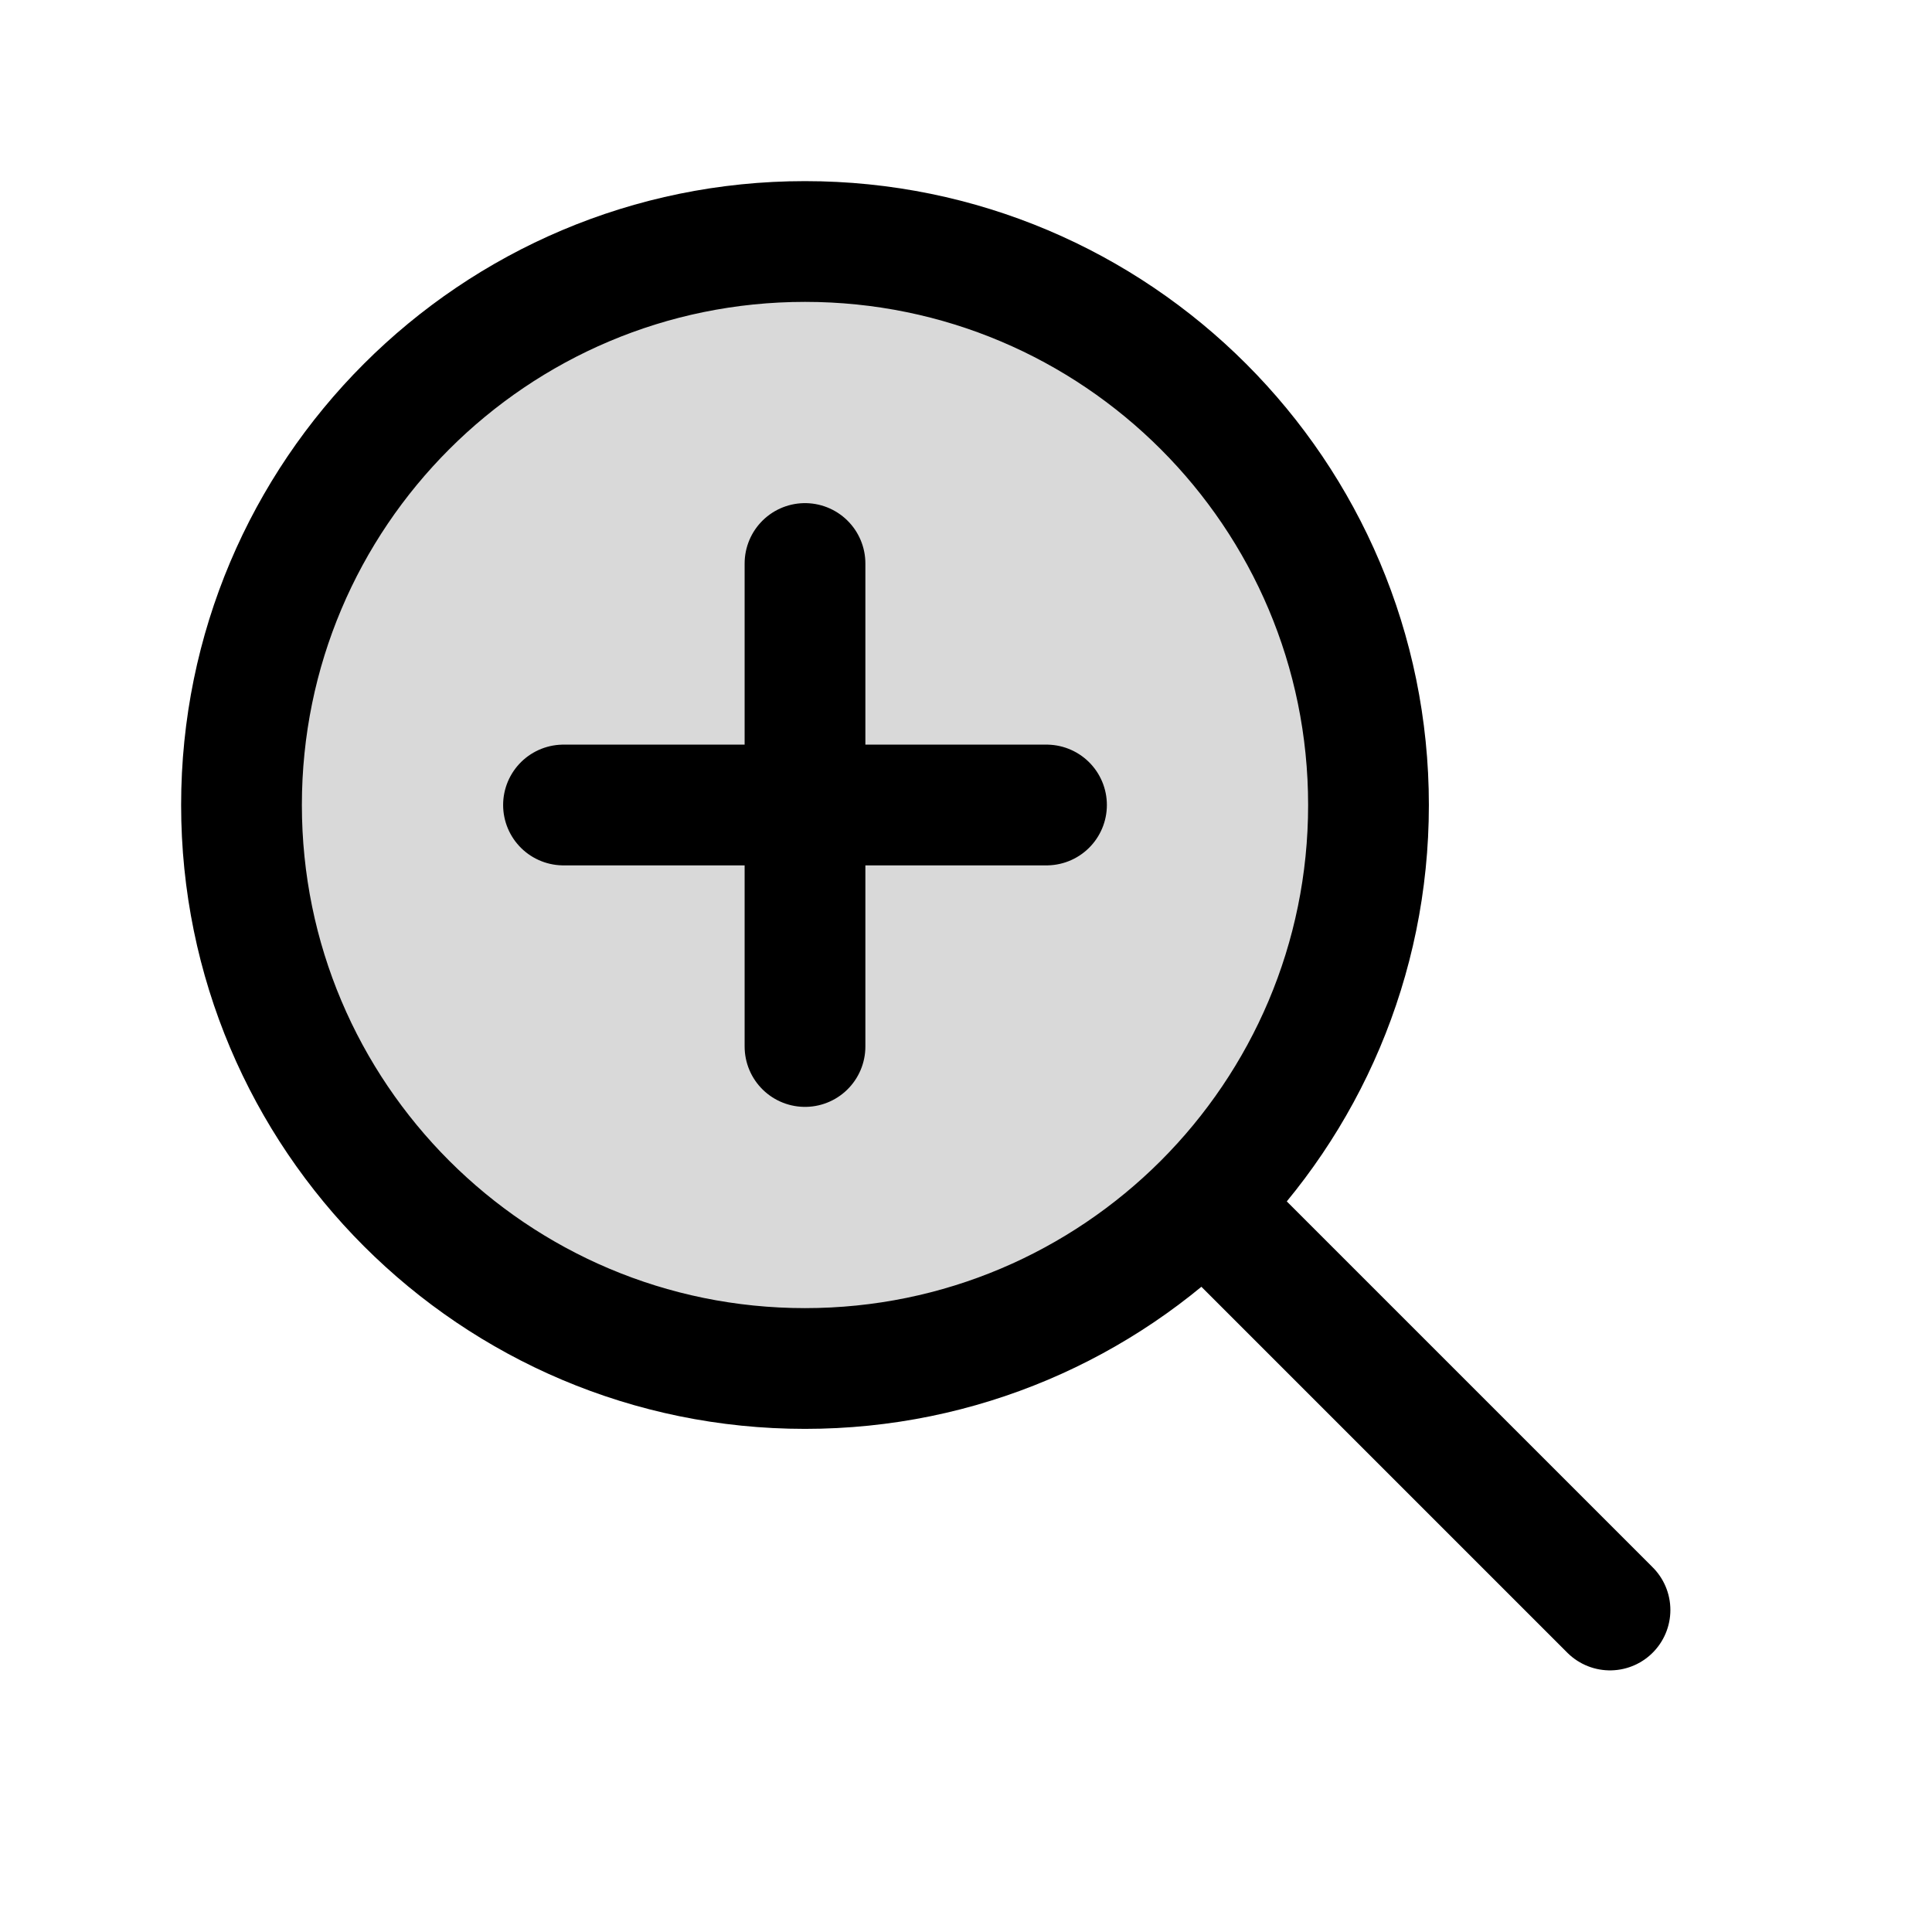
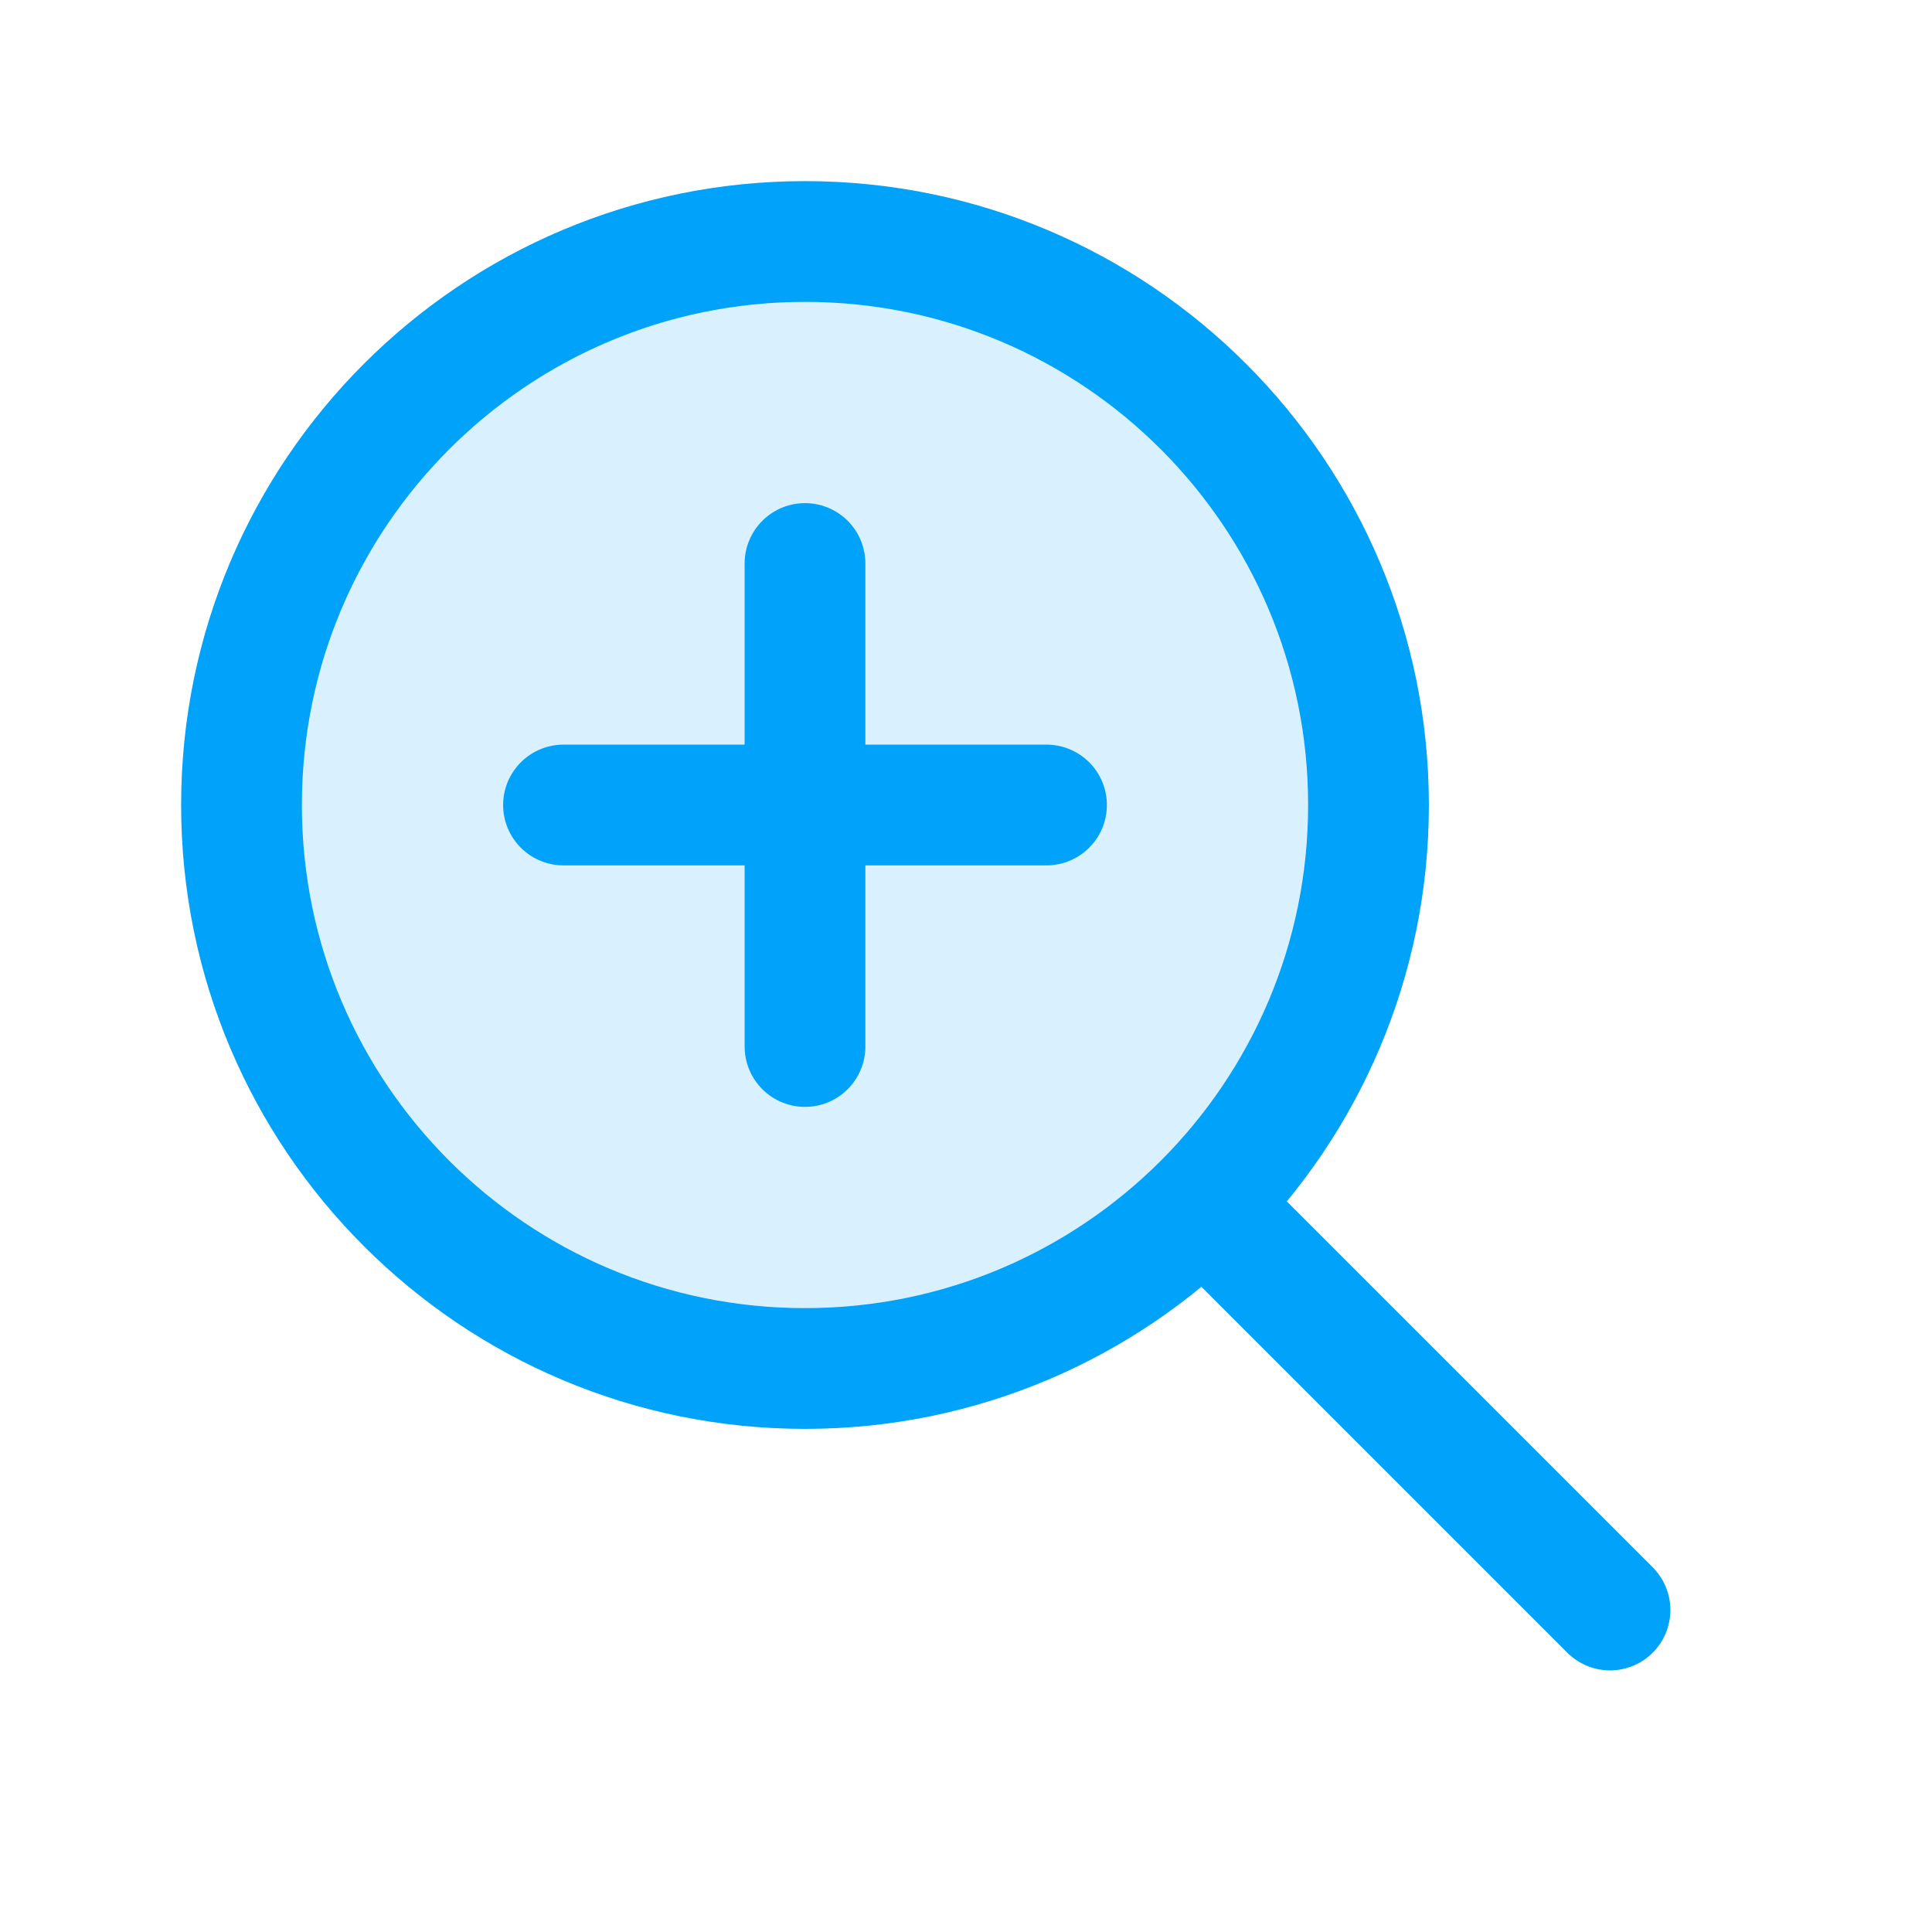
<svg xmlns="http://www.w3.org/2000/svg" width="800px" height="800px" viewBox="0 0 24 24" fill="none">
-   <path opacity="0.15" d="M10 17C13.866 17 17 13.866 17 10C17 6.134 13.866 3 10 3C6.134 3 3 6.134 3 10C3 13.866 6.134 17 10 17Z" fill="#000000" />
-   <path d="M20 20L14.95 14.95M14.95 14.95C16.216 13.683 17 11.933 17 10C17 6.134 13.866 3 10 3C6.134 3 3 6.134 3 10C3 13.866 6.134 17 10 17C11.933 17 13.683 16.216 14.95 14.95ZM7 10H13M10 7V13" stroke="#000000" stroke-width="1.5" stroke-linecap="round" stroke-linejoin="round" />
+   <path opacity="0.15" d="M10 17C13.866 17 17 13.866 17 10C17 6.134 13.866 3 10 3C6.134 3 3 6.134 3 10C3 13.866 6.134 17 10 17Z" fill="rgb(0, 162, 250)" />
+   <path d="M20 20L14.95 14.95M14.95 14.95C16.216 13.683 17 11.933 17 10C17 6.134 13.866 3 10 3C6.134 3 3 6.134 3 10C3 13.866 6.134 17 10 17C11.933 17 13.683 16.216 14.95 14.95ZM7 10H13M10 7V13" stroke="rgb(0, 162, 250)" stroke-width="1.5" stroke-linecap="round" stroke-linejoin="round" />
</svg>
